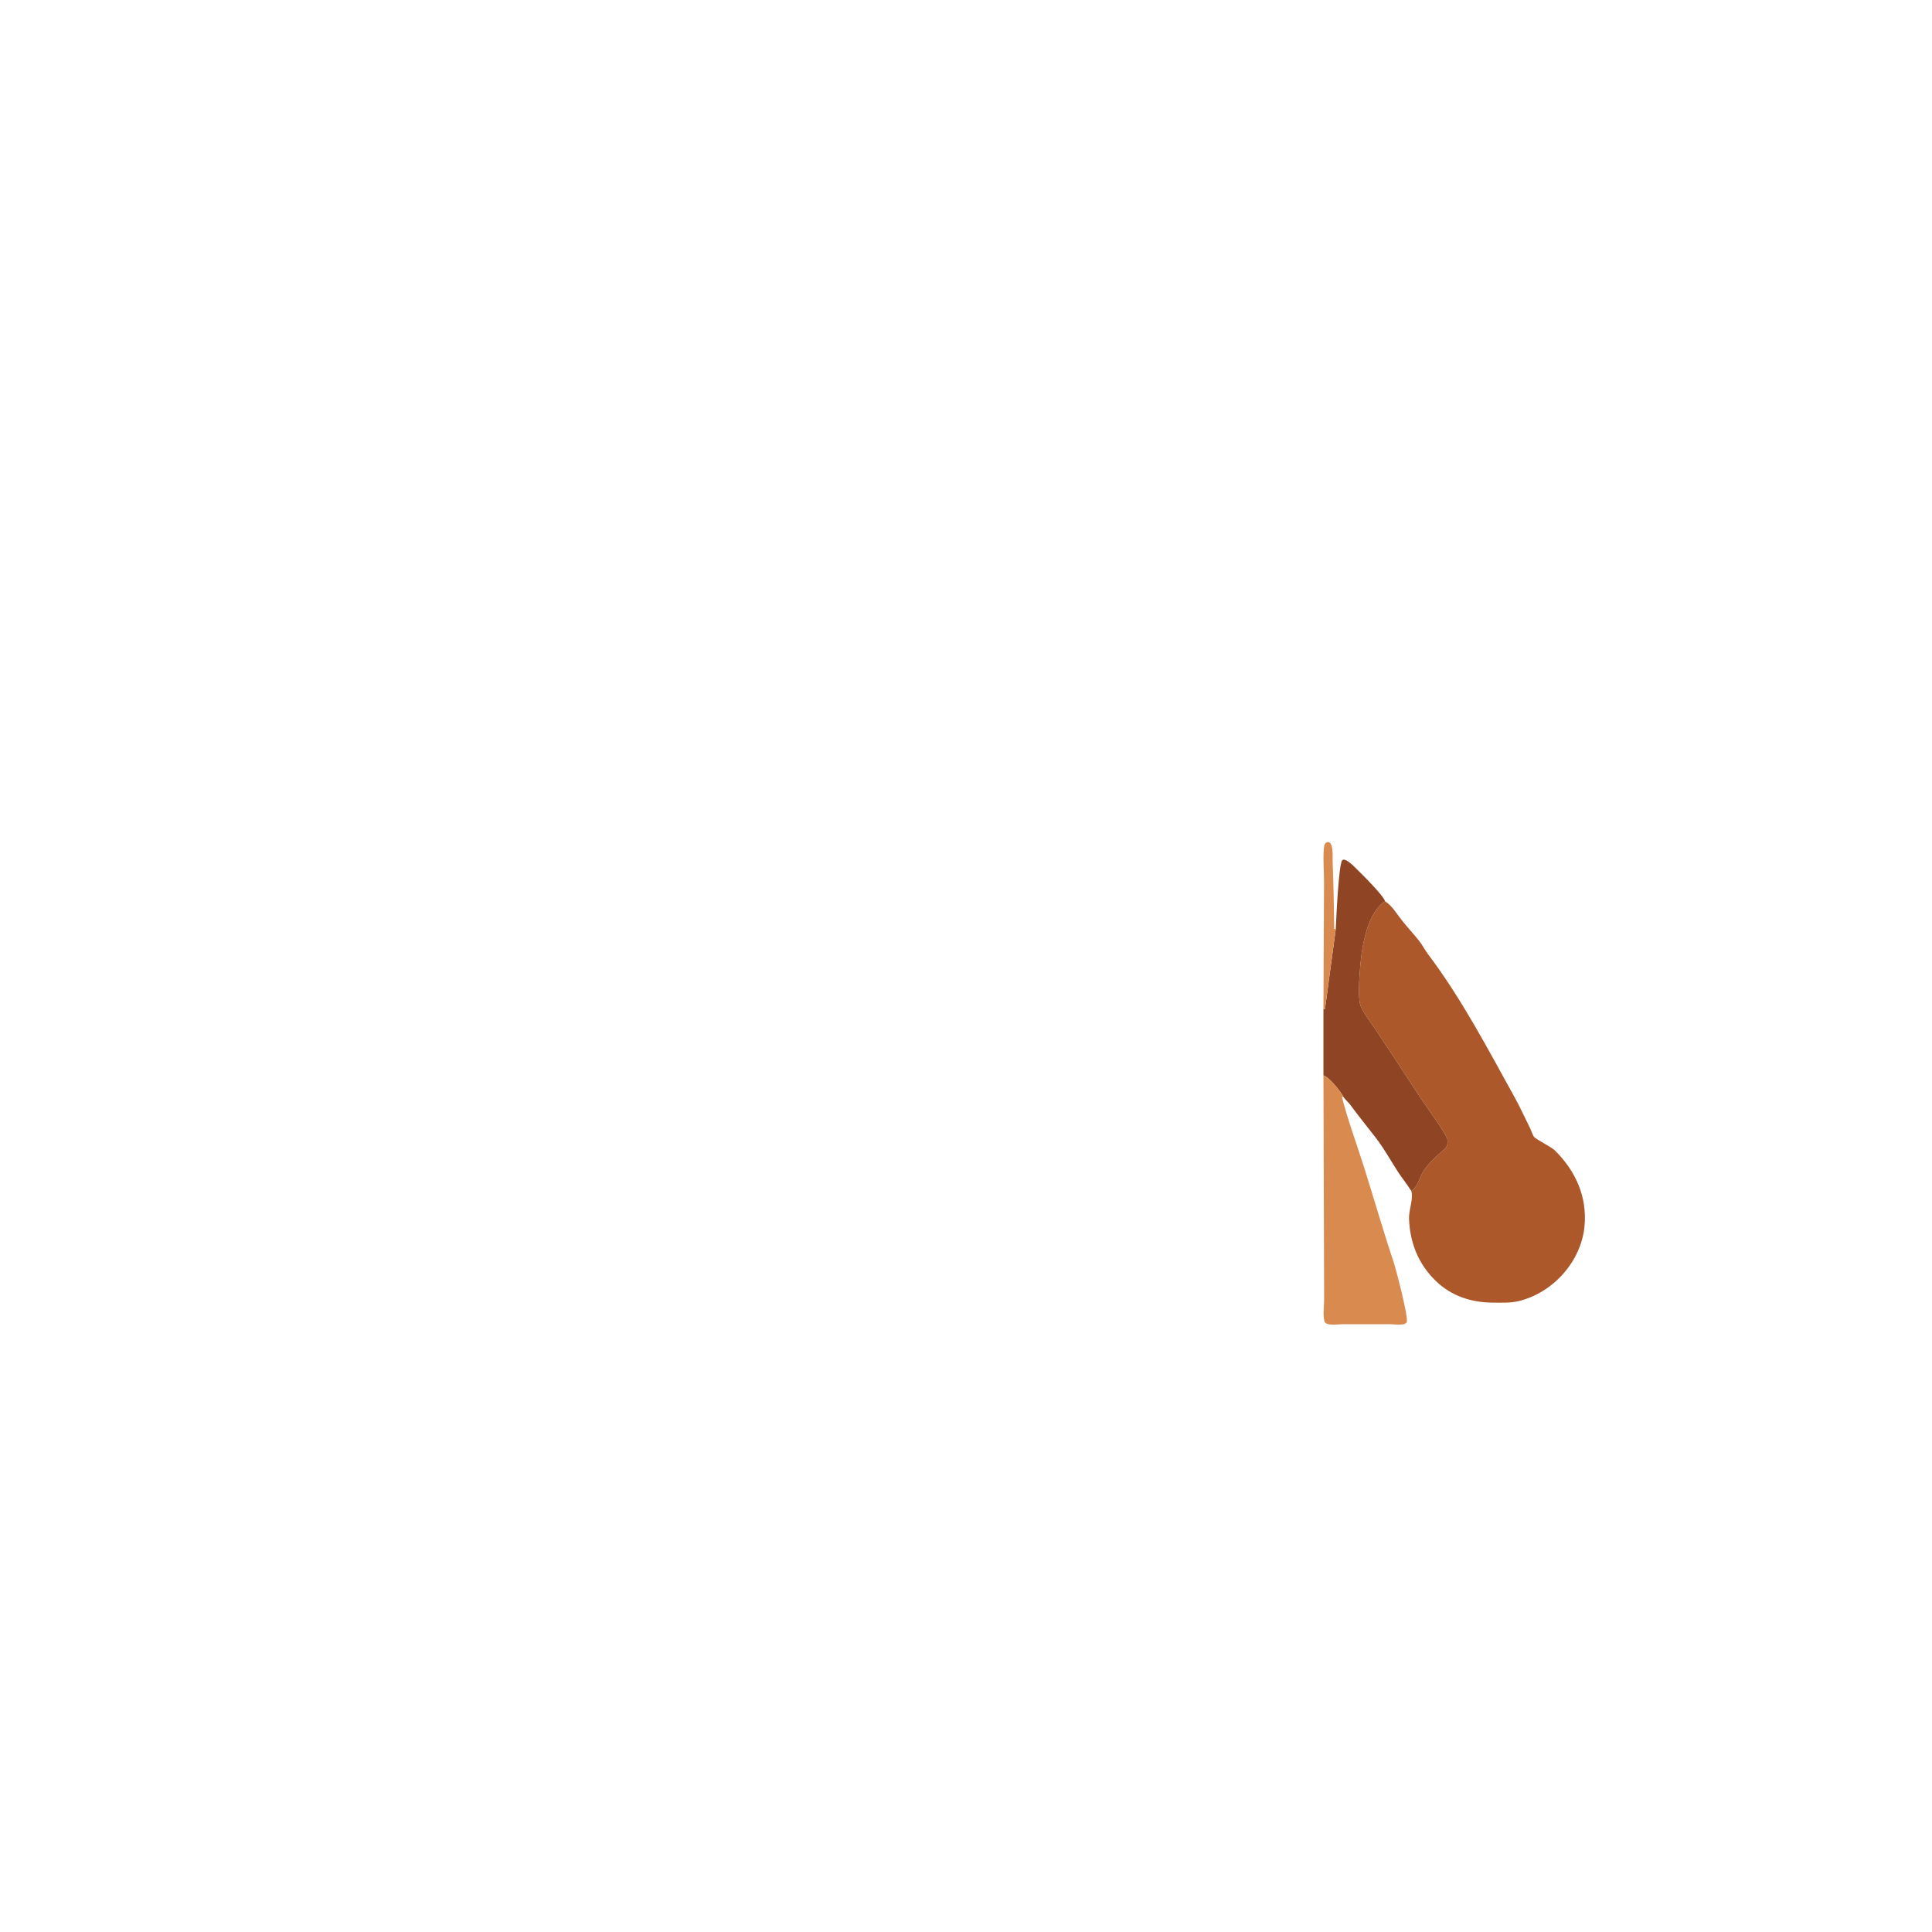
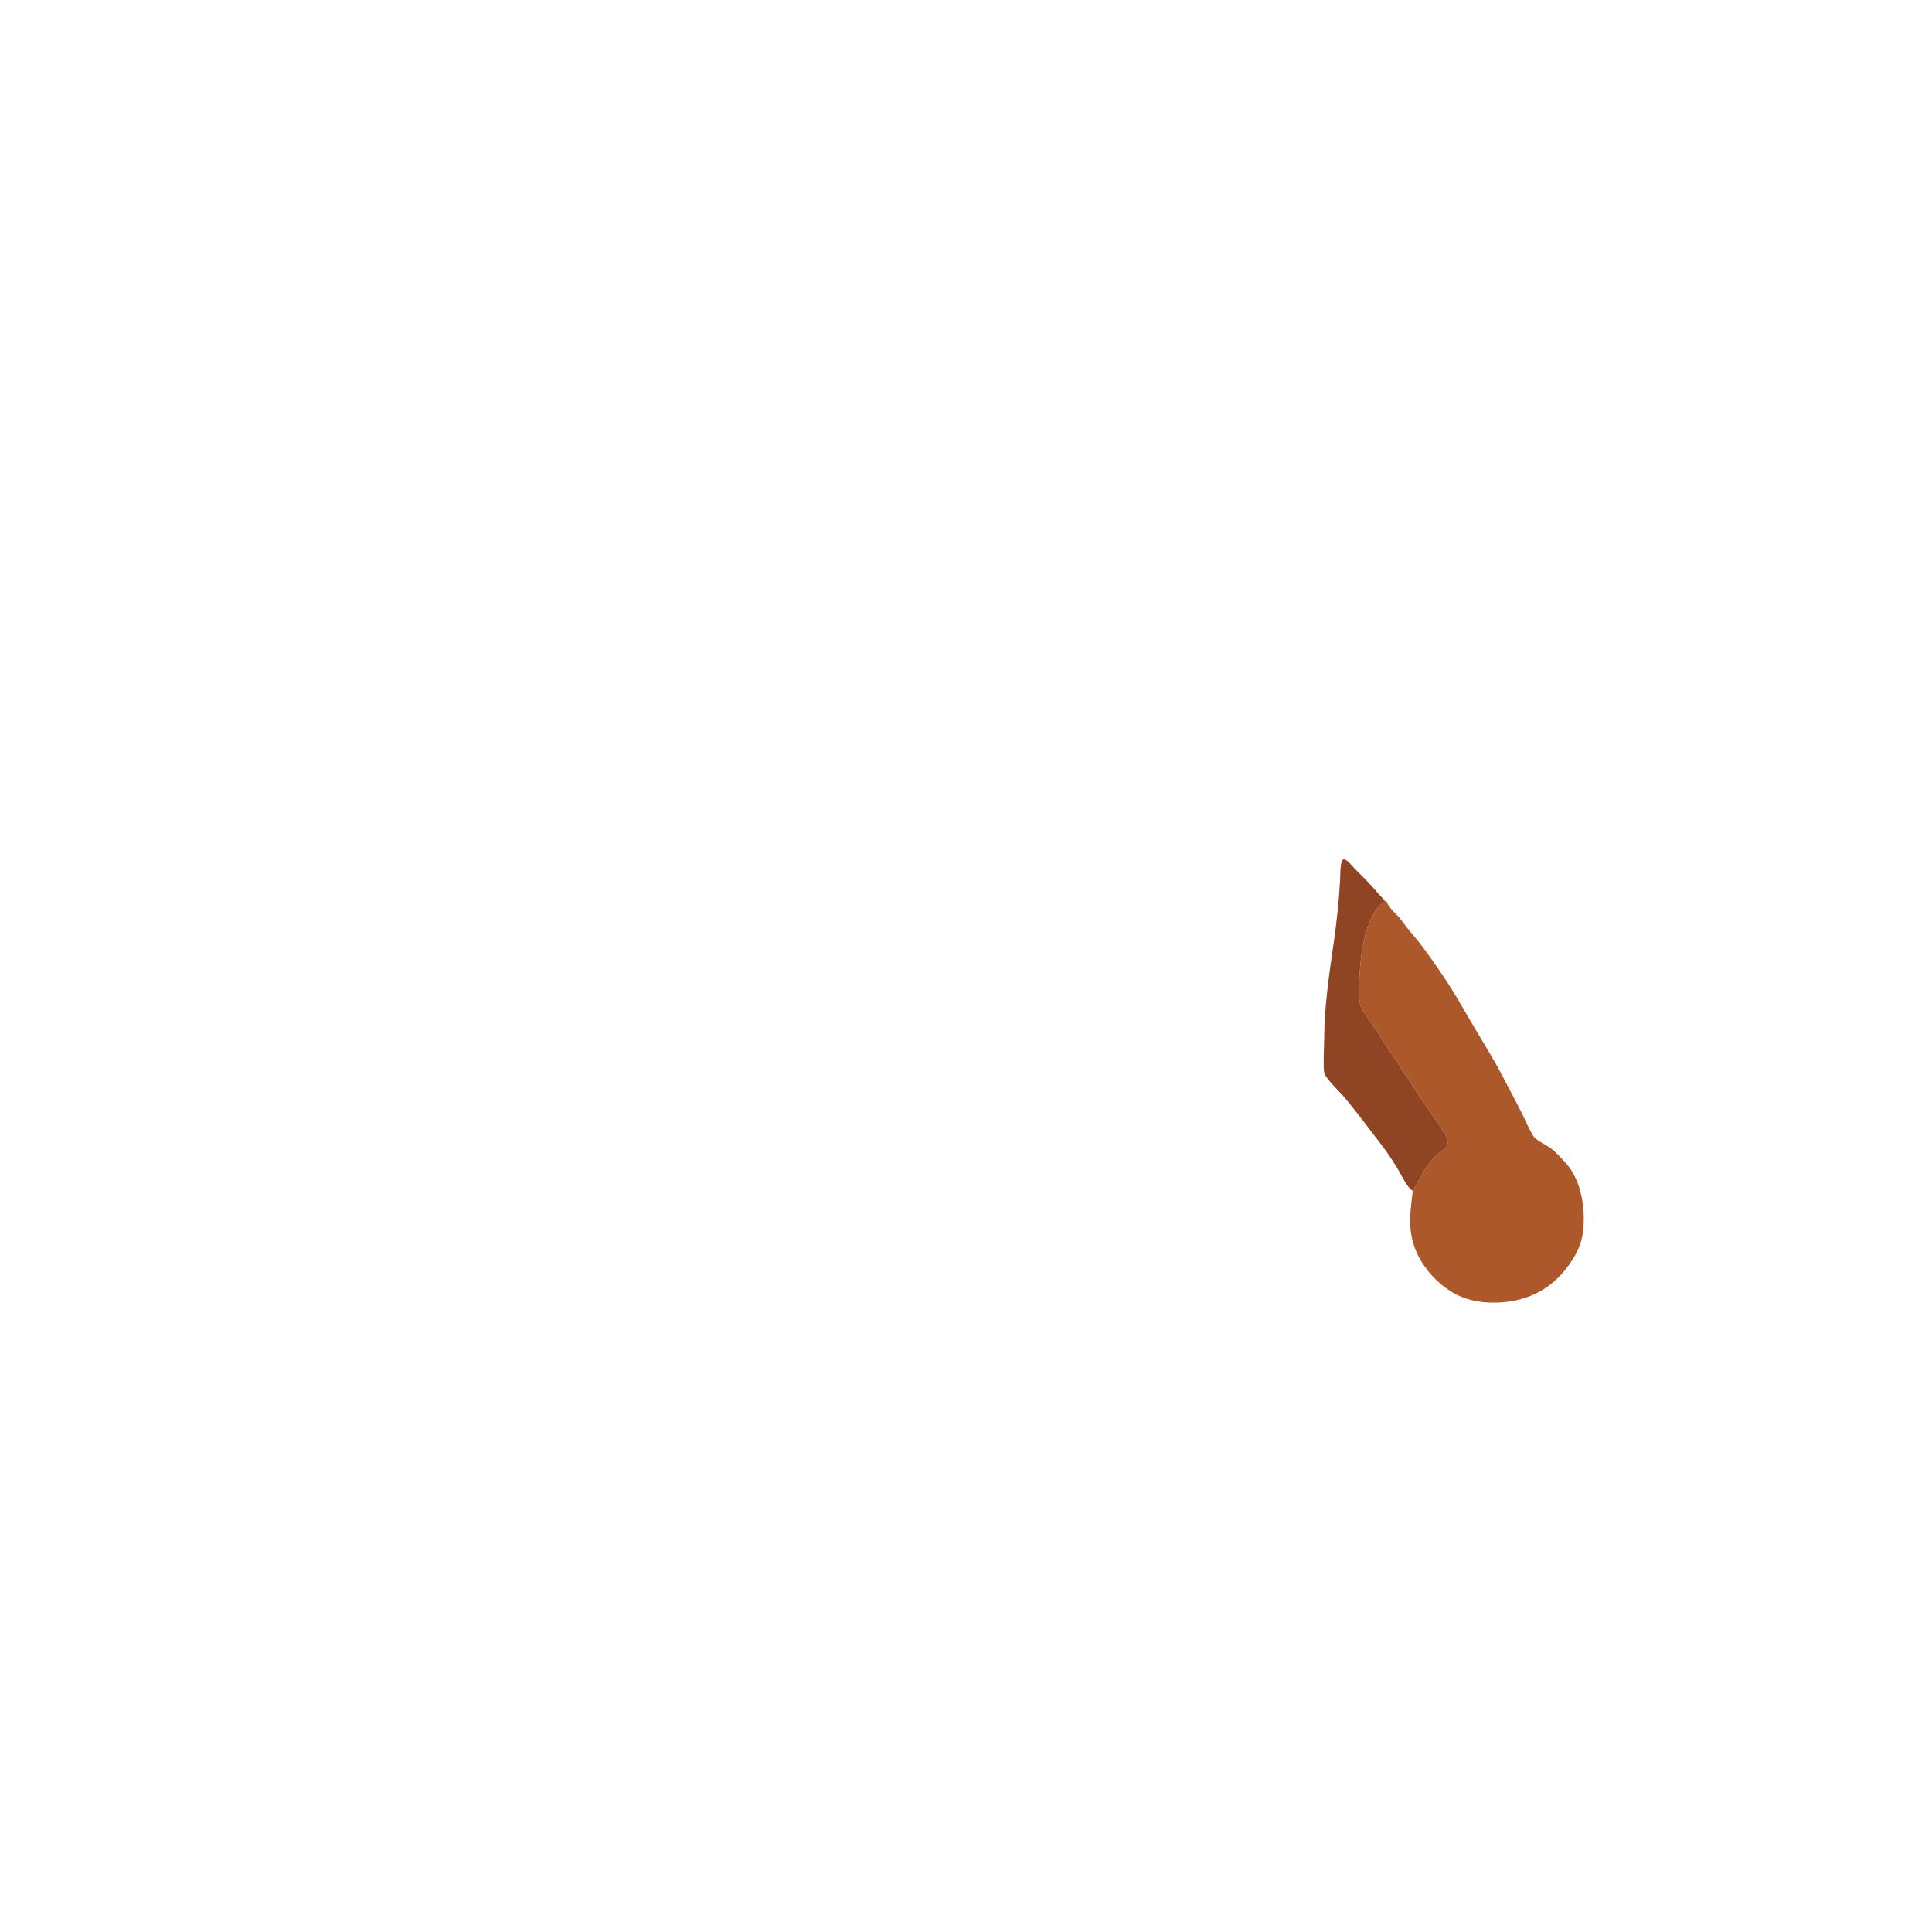
<svg xmlns="http://www.w3.org/2000/svg" width="1254" height="1254" viewBox="0 0 1254 1254">
  <g id="Layer_1" data-name="Layer 1">
    <g>
-       <path d="M899 585 C903.583 587.873 906.509 593.031 909.774 597.173 C913.45 601.836 917.551 606.172 921.223 610.823 C923.255 613.398 924.705 616.439 926.683 619.056 C948.479 647.892 965.391 680.263 982.869 711.799 C986.494 718.341 989.654 725.309 993.02 732.039 C993.923 733.846 994.491 736.012 995.543 737.709 C996.669 739.527 1006.606 744.147 1009.281 746.783 C1022.738 760.048 1030.382 777.032 1028.417 796.262 C1026.101 818.915 1008.106 838.94 985.994 844.444 C980.528 845.805 974.921 845.5 969.34 845.5 C955.325 845.5 942.251 841.393 931.975 831.467 C920.554 820.435 915.156 806.708 914.545 790.977 C914.337 785.63 917.608 777.766 916 773 C920.757 770.016 921.453 763.31 924.646 758.995 C928.42 753.894 932.712 750.092 937.458 745.99 C939.525 744.204 939.835 742.028 939.407 739.381 C938.882 736.128 924.301 716.084 921.432 711.709 C912.143 697.537 902.895 683.27 893.501 669.193 C890.679 664.965 884.194 656.516 882.858 652.02 C881.161 646.311 882.598 630.018 883.238 623.622 C884.415 611.861 888.145 591.803 899 585 Z" fill="#ac582b" />
-       <path d="M899 585 C888.145 591.803 884.415 611.861 883.238 623.622 C882.598 630.018 881.161 646.311 882.858 652.02 C884.194 656.516 890.679 664.965 893.501 669.193 C902.895 683.27 912.143 697.537 921.432 711.709 C924.301 716.084 938.882 736.128 939.407 739.381 C939.835 742.028 939.525 744.204 937.458 745.99 C932.712 750.092 928.42 753.894 924.646 758.995 C921.453 763.31 920.757 770.016 916 773 C913.353 768.73 910.123 764.833 907.402 760.654 C902.683 753.406 898.579 745.812 893.29 738.908 C887.687 731.596 881.826 724.49 876.39 717.043 C875.062 715.222 873.21 713.93 872 712 C870.224 708.45 862.698 699.029 859 698 L859 655 L860 655 L867 603 C867.265 597.162 868.869 560.898 871.202 558.399 C872.937 556.54 877.886 561.408 879.294 562.797 C883.078 566.529 897.892 581.022 899 585 Z" fill="#8f4523" />
-       <path d="M867 603 L860 655 L859 655 L859.386 572.492 C859.413 566.637 858.448 553.553 859.612 548.537 C859.804 547.714 860.418 546.99 861.224 546.712 C865.823 545.121 864.864 556.742 864.969 559.26 C865.577 573.837 865.765 588.413 866 603 Z" fill="#d98a4e" />
-       <path d="M859 698 C862.698 699.029 870.224 708.45 872 712 L871 712 C874.888 727.295 880.499 742.244 885.255 757.29 C891.779 777.927 897.759 798.777 904.604 819.311 C906.103 823.809 914.518 855.982 913.038 858.28 C911.503 860.663 905.126 859.5 902.645 859.5 L871.142 859.5 C868.491 859.5 860.415 860.923 859.614 857.464 C858.598 853.077 859.467 847.516 859.453 843.011 L859.34 806.758 Z" fill="#d98a4e" />
+       <path d="M899 585 L900 585 C901.29 589.63 906.752 593.254 909.485 597.177 C913.091 602.352 917.337 606.891 921.228 611.829 C926.57 618.61 931.566 625.98 936.441 633.104 C943.991 644.138 950.428 655.909 957.236 667.389 C963.295 677.606 969.628 687.753 975.136 698.286 C979.322 706.291 983.668 714.343 987.694 722.387 C990.193 727.383 992.362 732.833 995.341 737.558 C996.939 740.093 1004.194 743.524 1007.049 745.679 C1010.086 747.971 1012.756 751.187 1015.407 753.914 C1026.532 765.358 1029.349 784.752 1027.409 800.025 C1026.342 808.423 1022.528 815.366 1017.629 822.017 C1005.778 838.105 988.986 845.5 969.305 845.5 C960.091 845.5 950.526 843.562 942.53 838.715 C928.426 830.167 917.12 814.887 915.571 798.127 C914.789 789.676 915.957 781.343 917 773 C920.747 766.956 923.333 760.194 927.886 754.687 C929.833 752.333 932.26 749.956 934.585 747.973 C936.042 746.731 937.824 746.058 938.957 744.419 C939.823 743.165 939.636 740.856 939.413 739.414 C938.922 736.243 924.283 716.036 921.447 711.732 C912.12 697.575 902.882 683.31 893.511 669.208 C890.709 664.991 884.019 656.274 882.793 651.794 C881.077 645.522 882.805 625.884 883.798 618.915 C885.305 608.337 889.278 591.093 899 585 Z" fill="#ac582b" />
+       <path d="M899 585 C889.278 591.093 885.305 608.337 883.798 618.915 C882.805 625.884 881.077 645.522 882.793 651.794 C884.019 656.274 890.709 664.991 893.511 669.208 C902.882 683.31 912.12 697.575 921.447 711.732 C924.283 716.036 938.922 736.243 939.413 739.414 C939.636 740.856 939.823 743.165 938.957 744.419 C937.824 746.058 936.042 746.731 934.585 747.973 C932.26 749.956 929.833 752.333 927.886 754.687 C923.333 760.194 920.747 766.956 917 773 C912.884 770.268 910.227 763.62 907.686 759.48 C904.481 754.259 901.014 748.722 897.268 743.879 C888.901 733.063 880.884 721.988 872.032 711.591 C868.971 707.996 861.263 700.853 859.727 696.828 C858.584 693.835 859.5 679.109 859.5 674.93 C859.5 653.206 862.841 631.615 865.912 610.116 C867.746 597.281 869.095 584.283 869.815 571.337 C869.958 568.762 869.671 559.246 871.709 557.974 C873.681 556.743 877.741 562.241 879.02 563.52 C884.512 569.012 889.965 574.419 894.913 580.344 C896.256 581.953 897.875 583.206 899 585 Z" fill="#8f4523" />
    </g>
  </g>
</svg>
